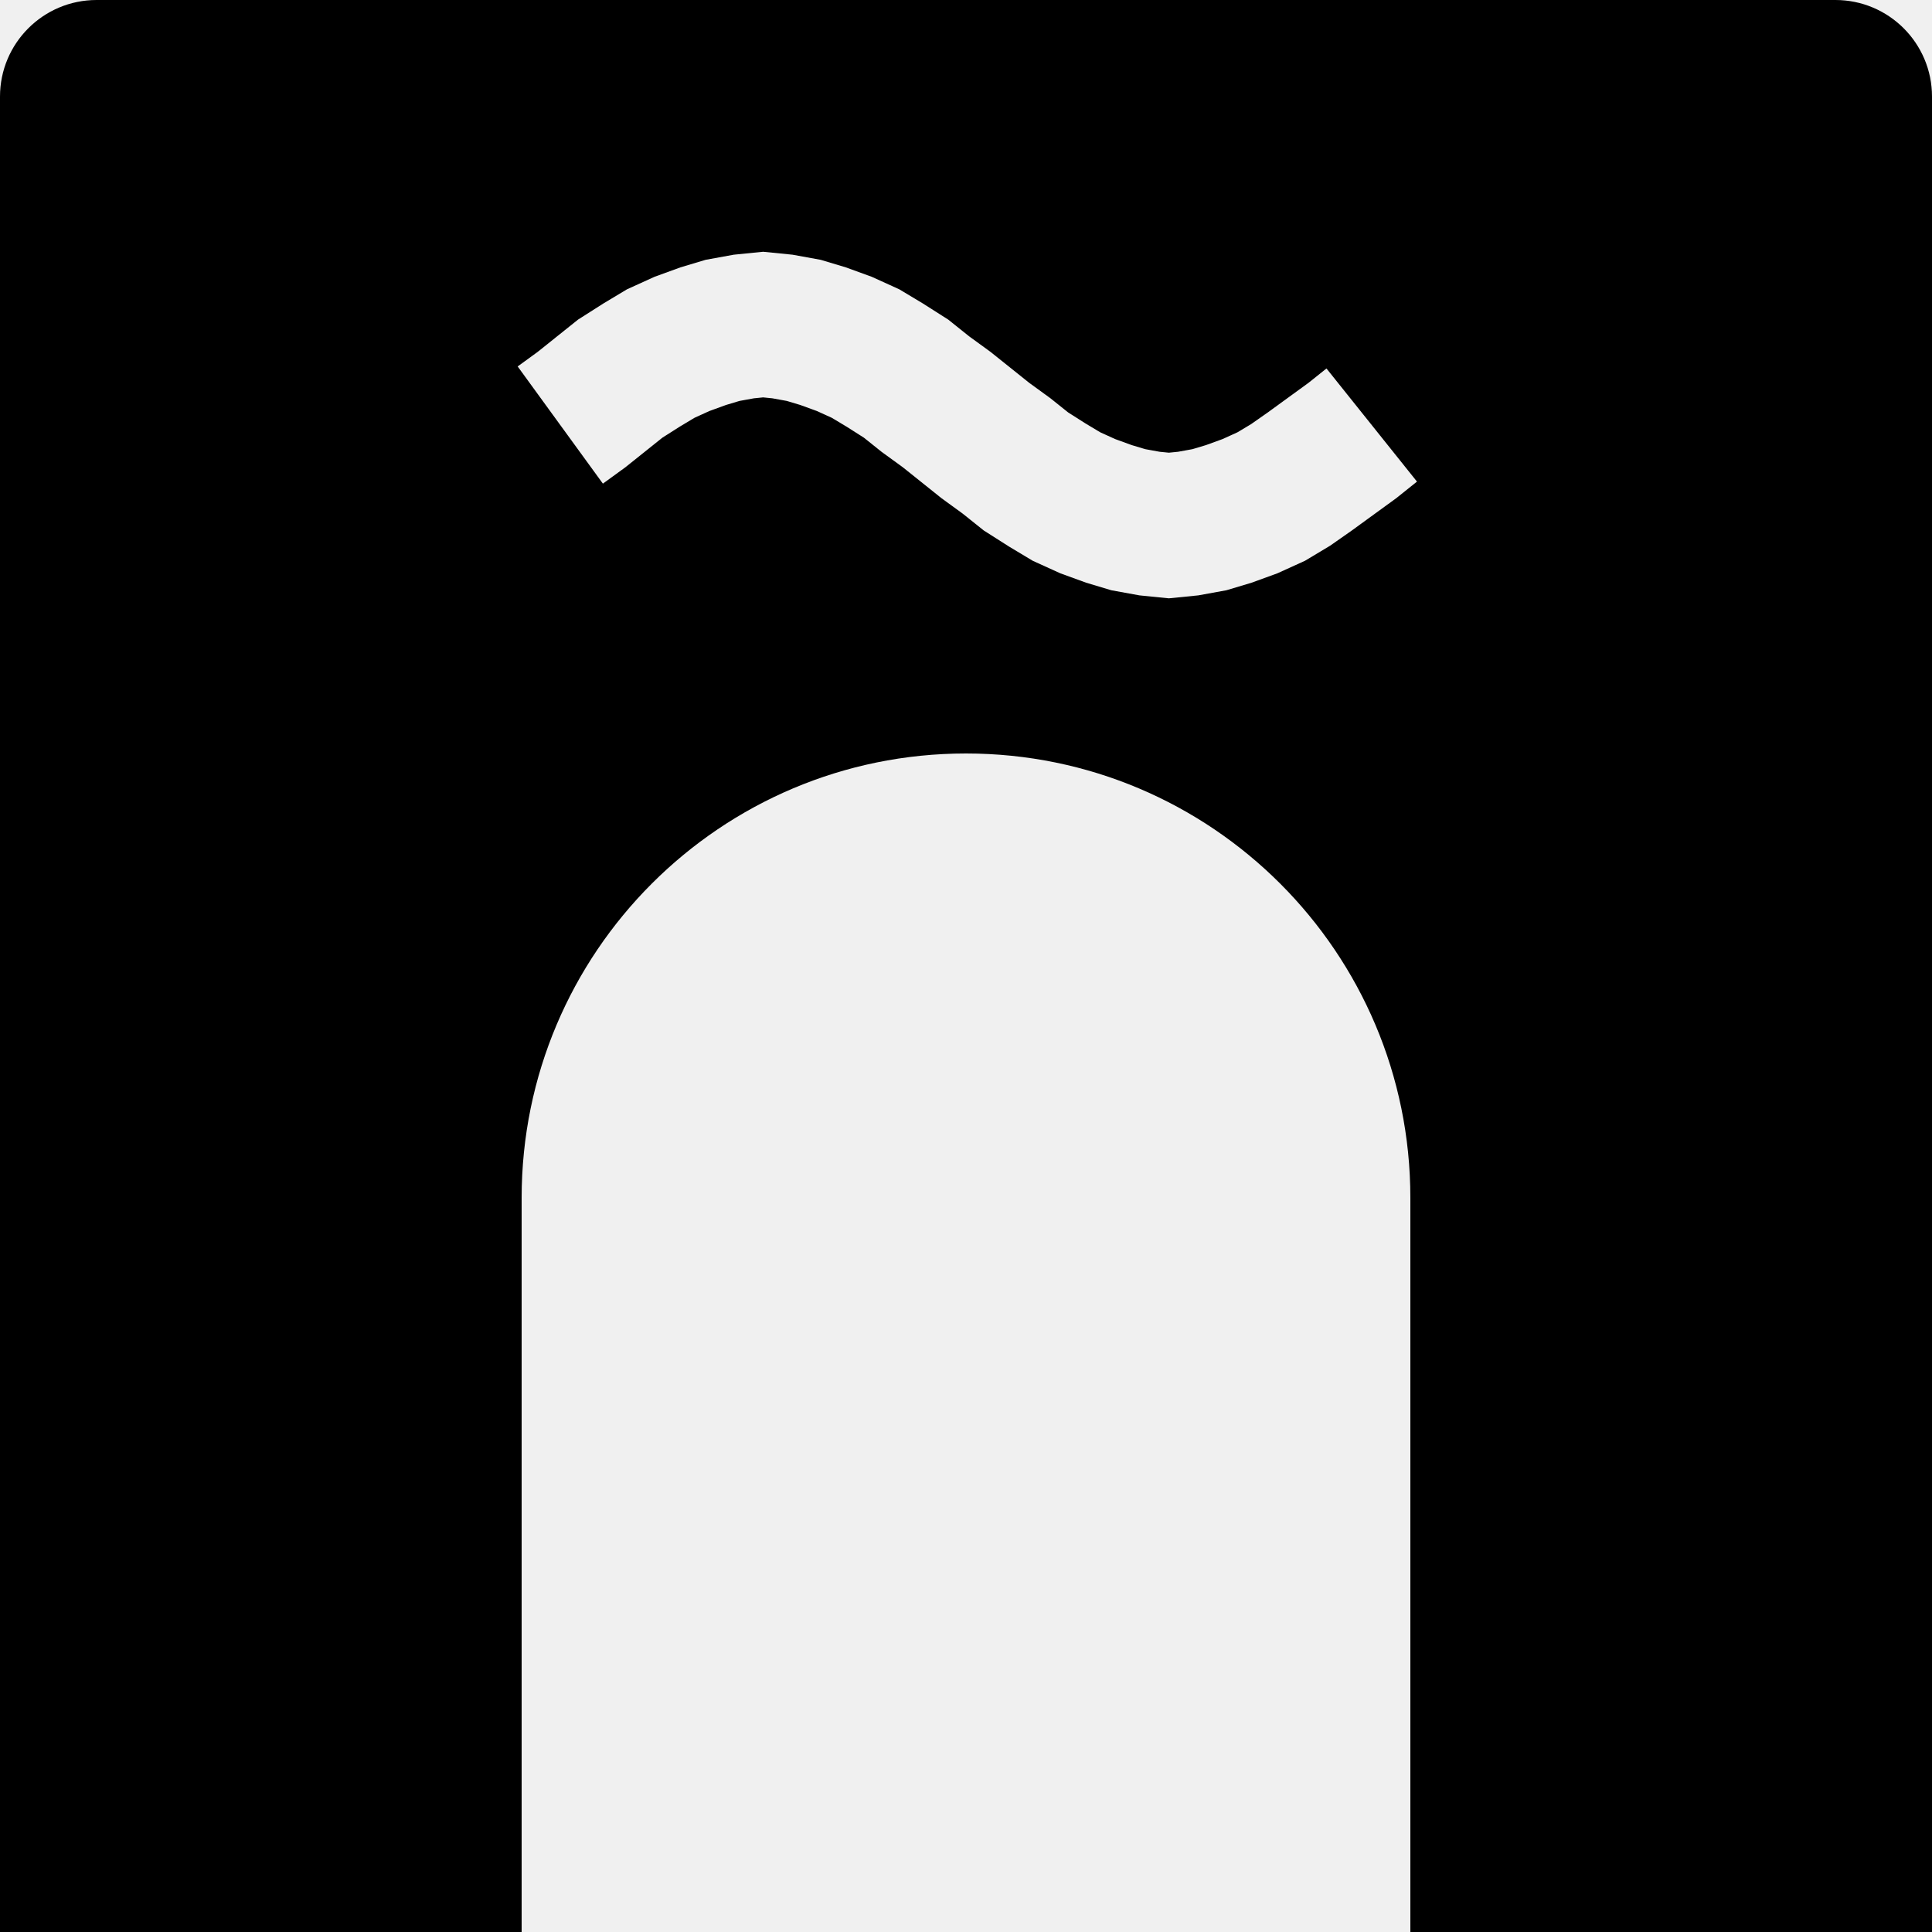
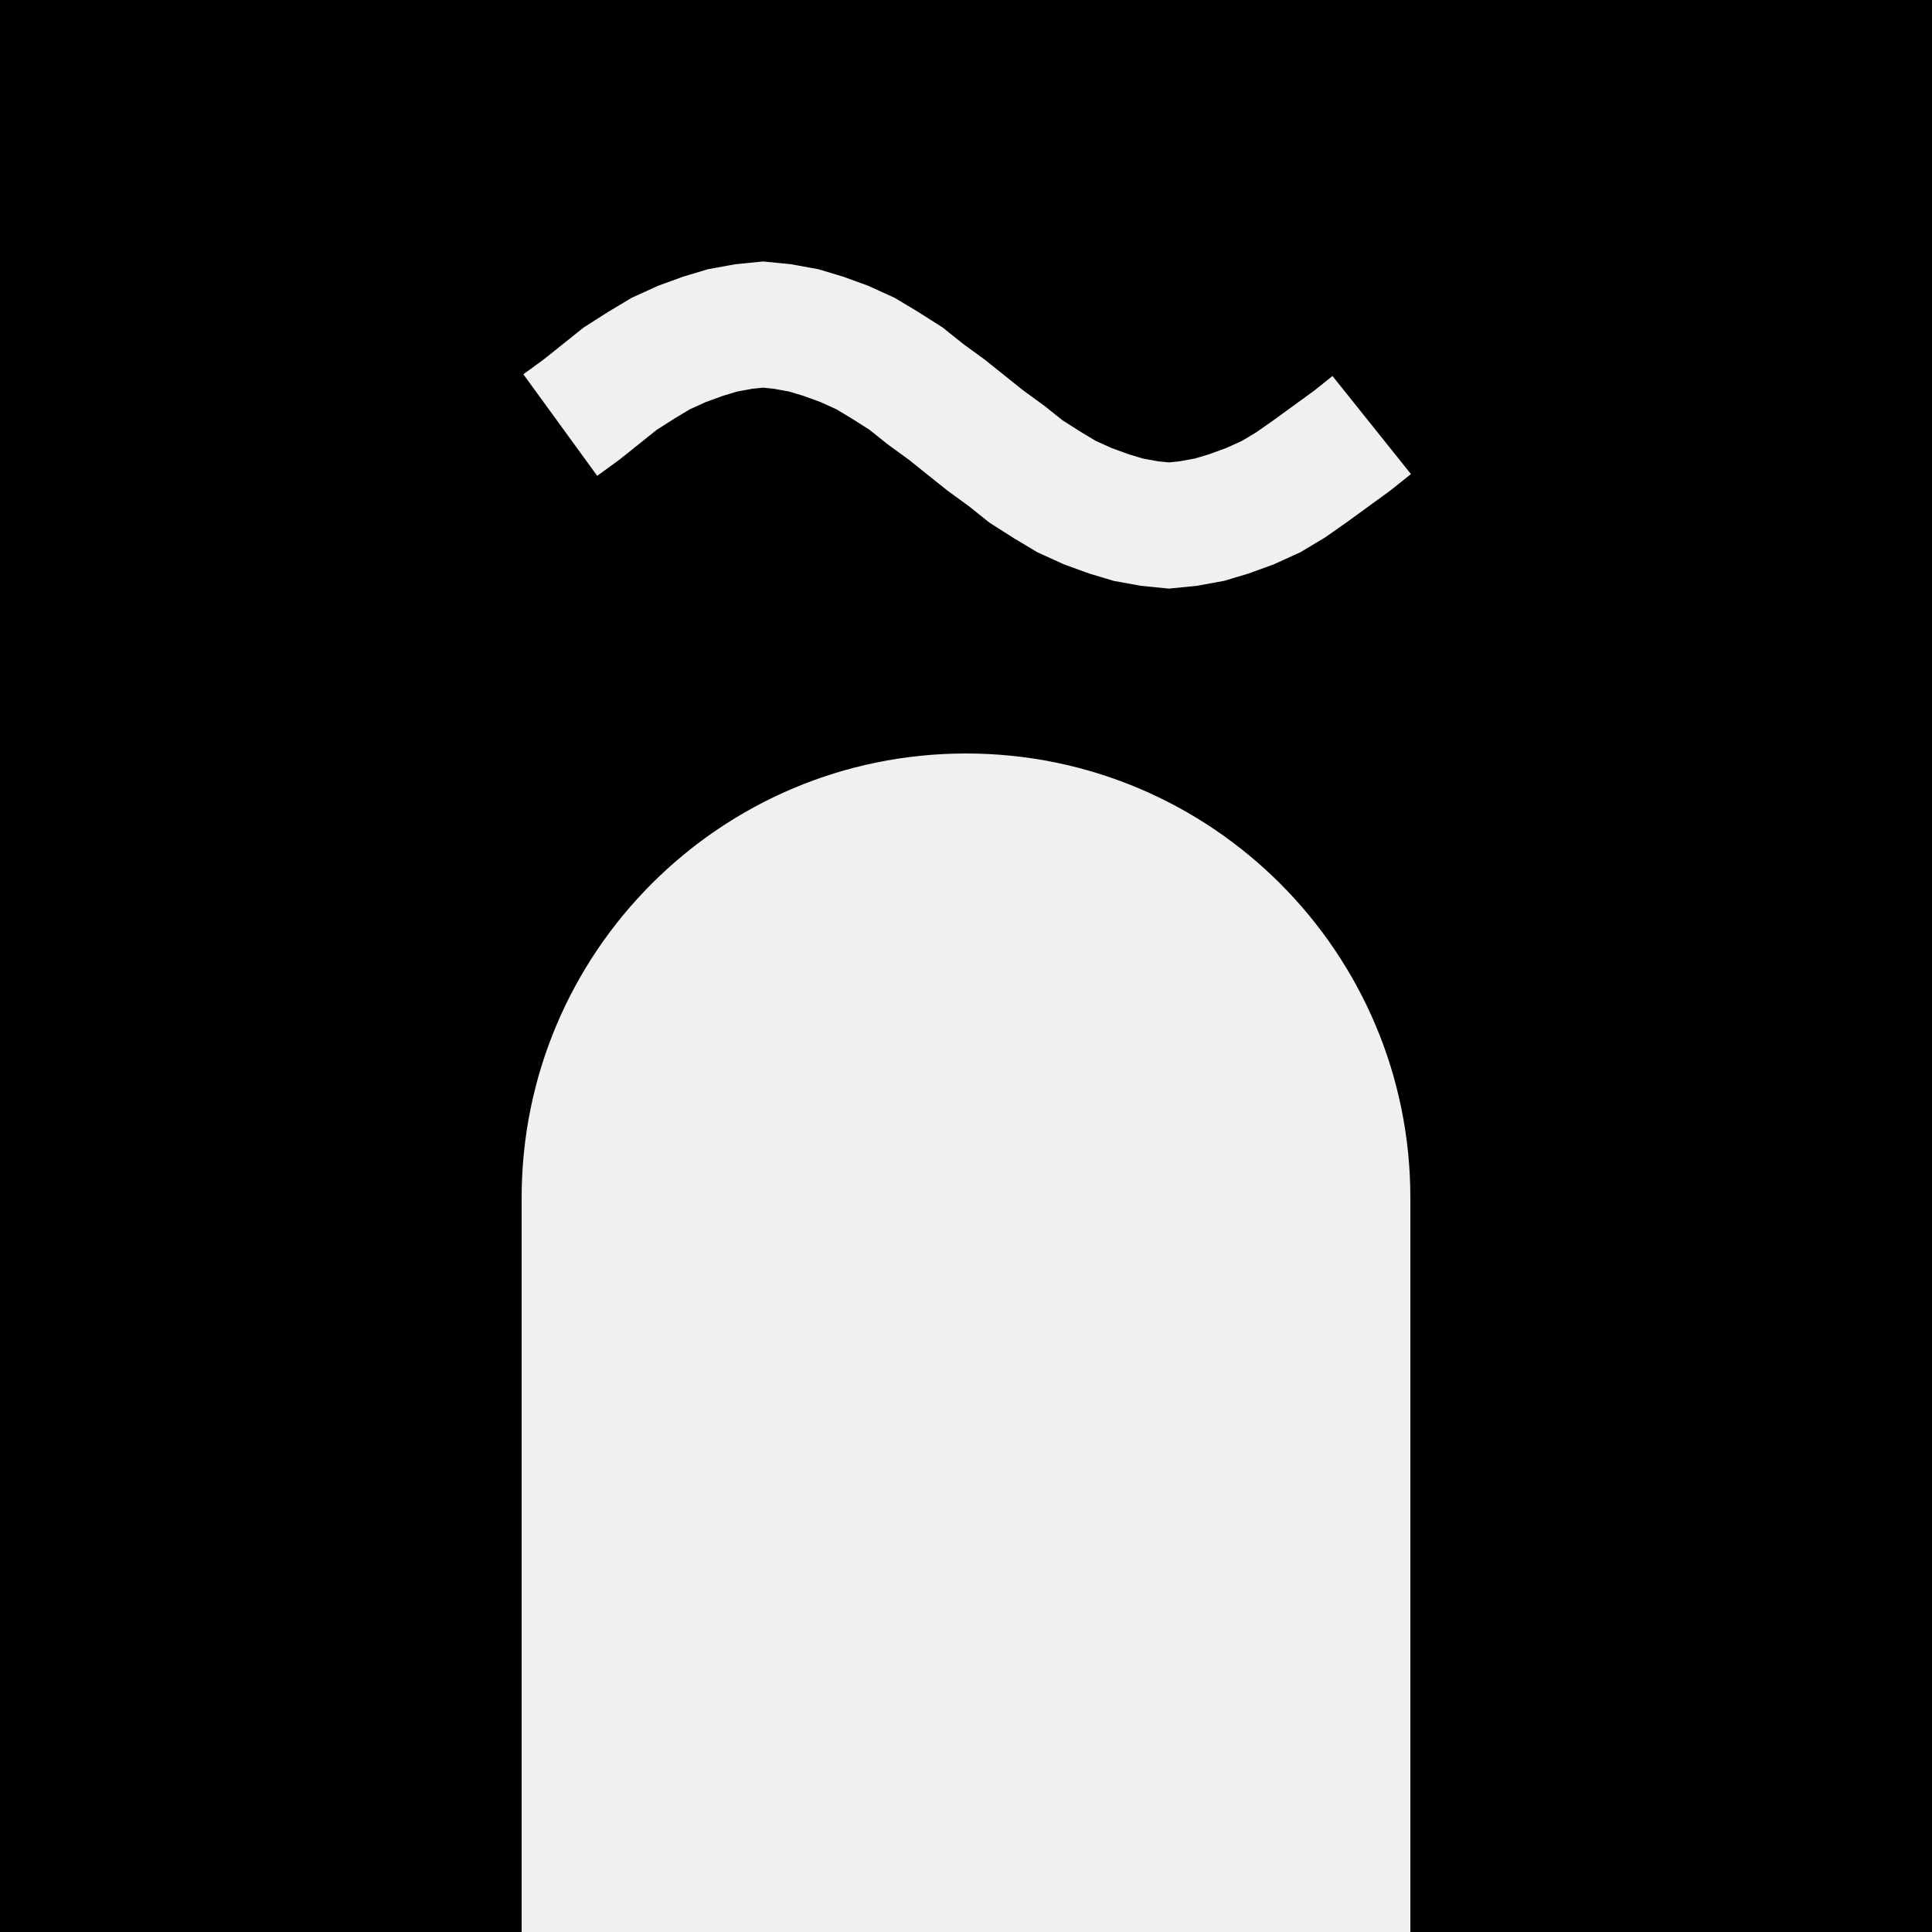
<svg xmlns="http://www.w3.org/2000/svg" viewBox="0 0 100 100" role="img" aria-label="Alcance Isleño">
  <mask id="m">
    <rect width="100" height="100" fill="#fff" />
-     <path d="M29.0 22.0 L30.1 21.2 L31.1 20.4 L32.1 19.6 L33.2 18.9 L34.2 18.3 L35.3 17.8 L36.4 17.4 L37.4 17.1 L38.5 16.9 L39.5 16.8 L40.5 16.9 L41.6 17.1 L42.6 17.4 L43.7 17.8 L44.8 18.3 L45.8 18.9 L46.9 19.6 L47.9 20.4 L49.0 21.2 L50.0 22.0 L51.0 22.8 L52.1 23.6 L53.1 24.4 L54.2 25.1 L55.2 25.7 L56.3 26.2 L57.4 26.6 L58.4 26.9 L59.5 27.1 L60.5 27.2 L61.5 27.1 L62.6 26.9 L63.6 26.6 L64.7 26.2 L65.8 25.7 L66.8 25.1 L67.8 24.4 L68.9 23.6 L70.0 22.8 L71.0 22.0" fill="none" stroke="#000" stroke-width="7.5" />
+     <path d="M29.0 22.0 L30.1 21.2 L31.1 20.4 L32.1 19.6 L33.2 18.9 L34.2 18.3 L35.3 17.8 L36.4 17.4 L37.4 17.1 L38.5 16.9 L39.5 16.8 L40.5 16.9 L41.6 17.1 L42.6 17.4 L43.7 17.8 L44.8 18.3 L45.8 18.9 L46.9 19.6 L47.9 20.4 L49.0 21.2 L50.0 22.0 L51.0 22.8 L52.1 23.6 L53.1 24.4 L54.2 25.1 L55.2 25.7 L56.3 26.2 L57.4 26.6 L58.4 26.9 L59.5 27.1 L60.5 27.2 L61.5 27.1 L62.6 26.9 L63.6 26.6 L64.7 26.2 L65.8 25.7 L66.8 25.1 L67.8 24.4 L68.9 23.6 L70.0 22.8 L71.0 22.0" fill="none" stroke="#000" stroke-width="6.5" />
  </mask>
-   <path d="M0 5A5 5 0 0 1 5 0H95A5 5 0 0 1 100 5V100H73V62A23 23 0 0 0 27 62V100H0Z" fill="#000000" mask="url(#m)" />
+   <path d="M0 0H100V100H73V62A23 23 0 0 0 27 62V100H0Z" fill="#000000" mask="url(#m)" />
</svg>
